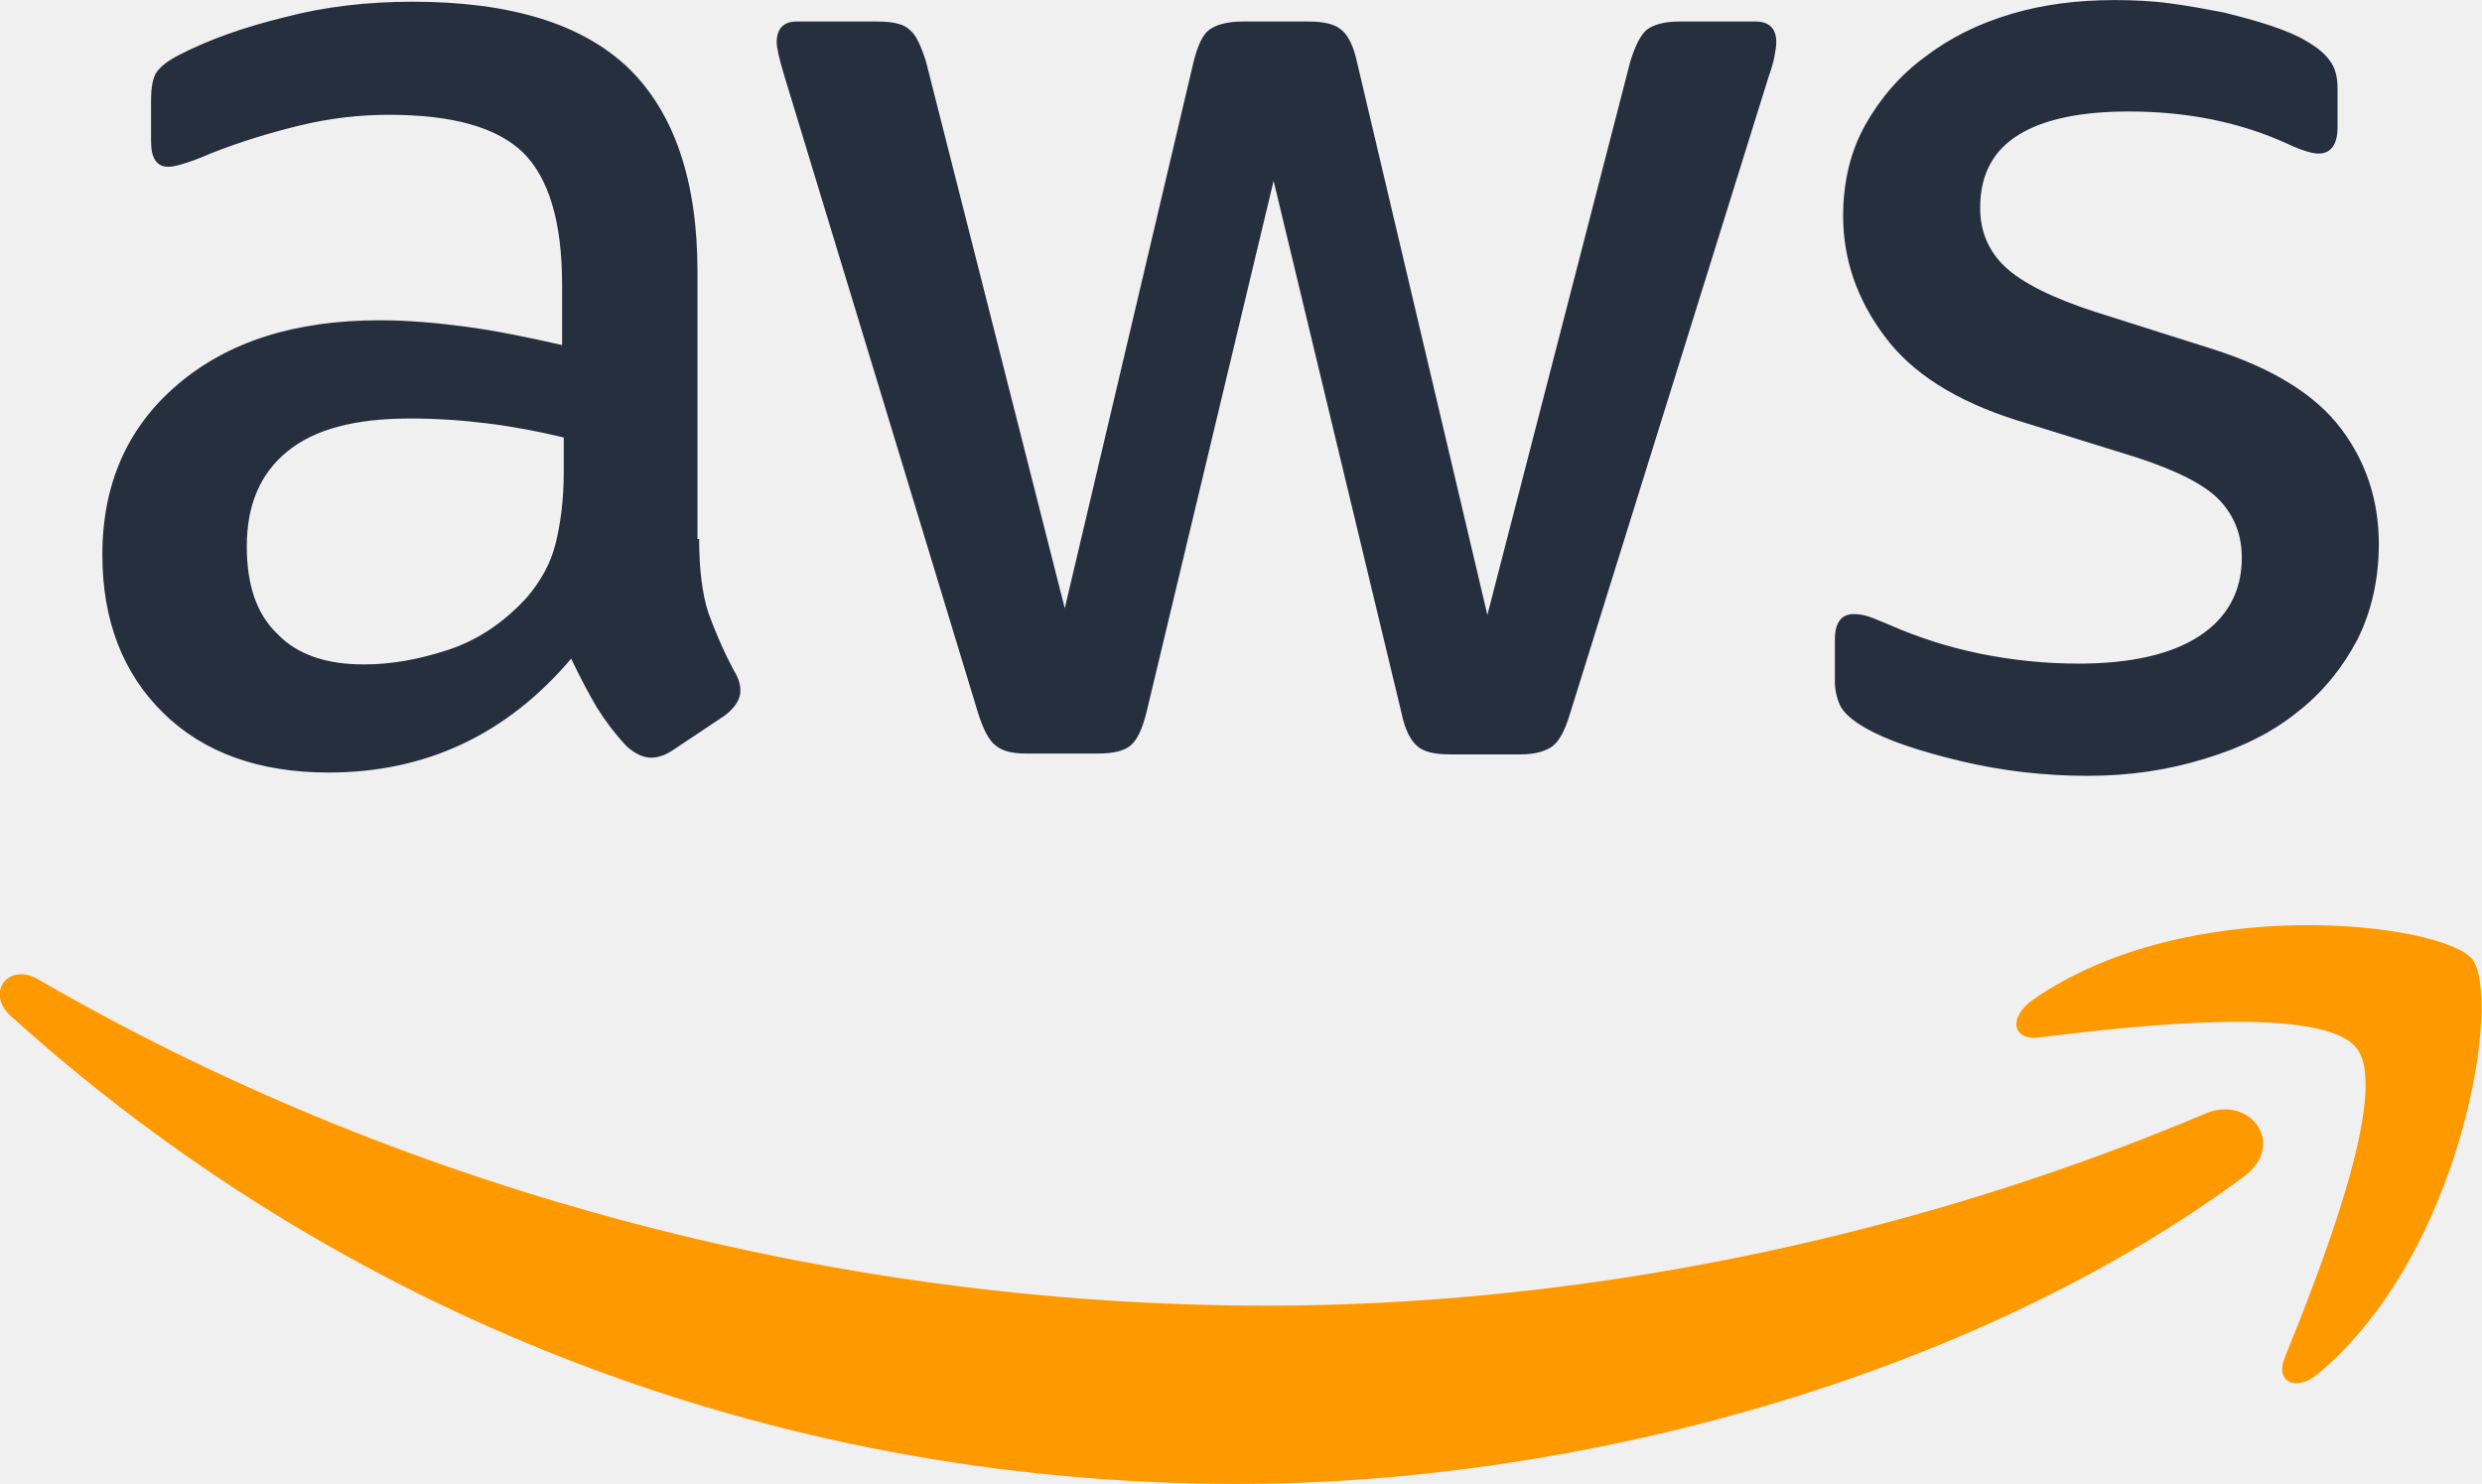
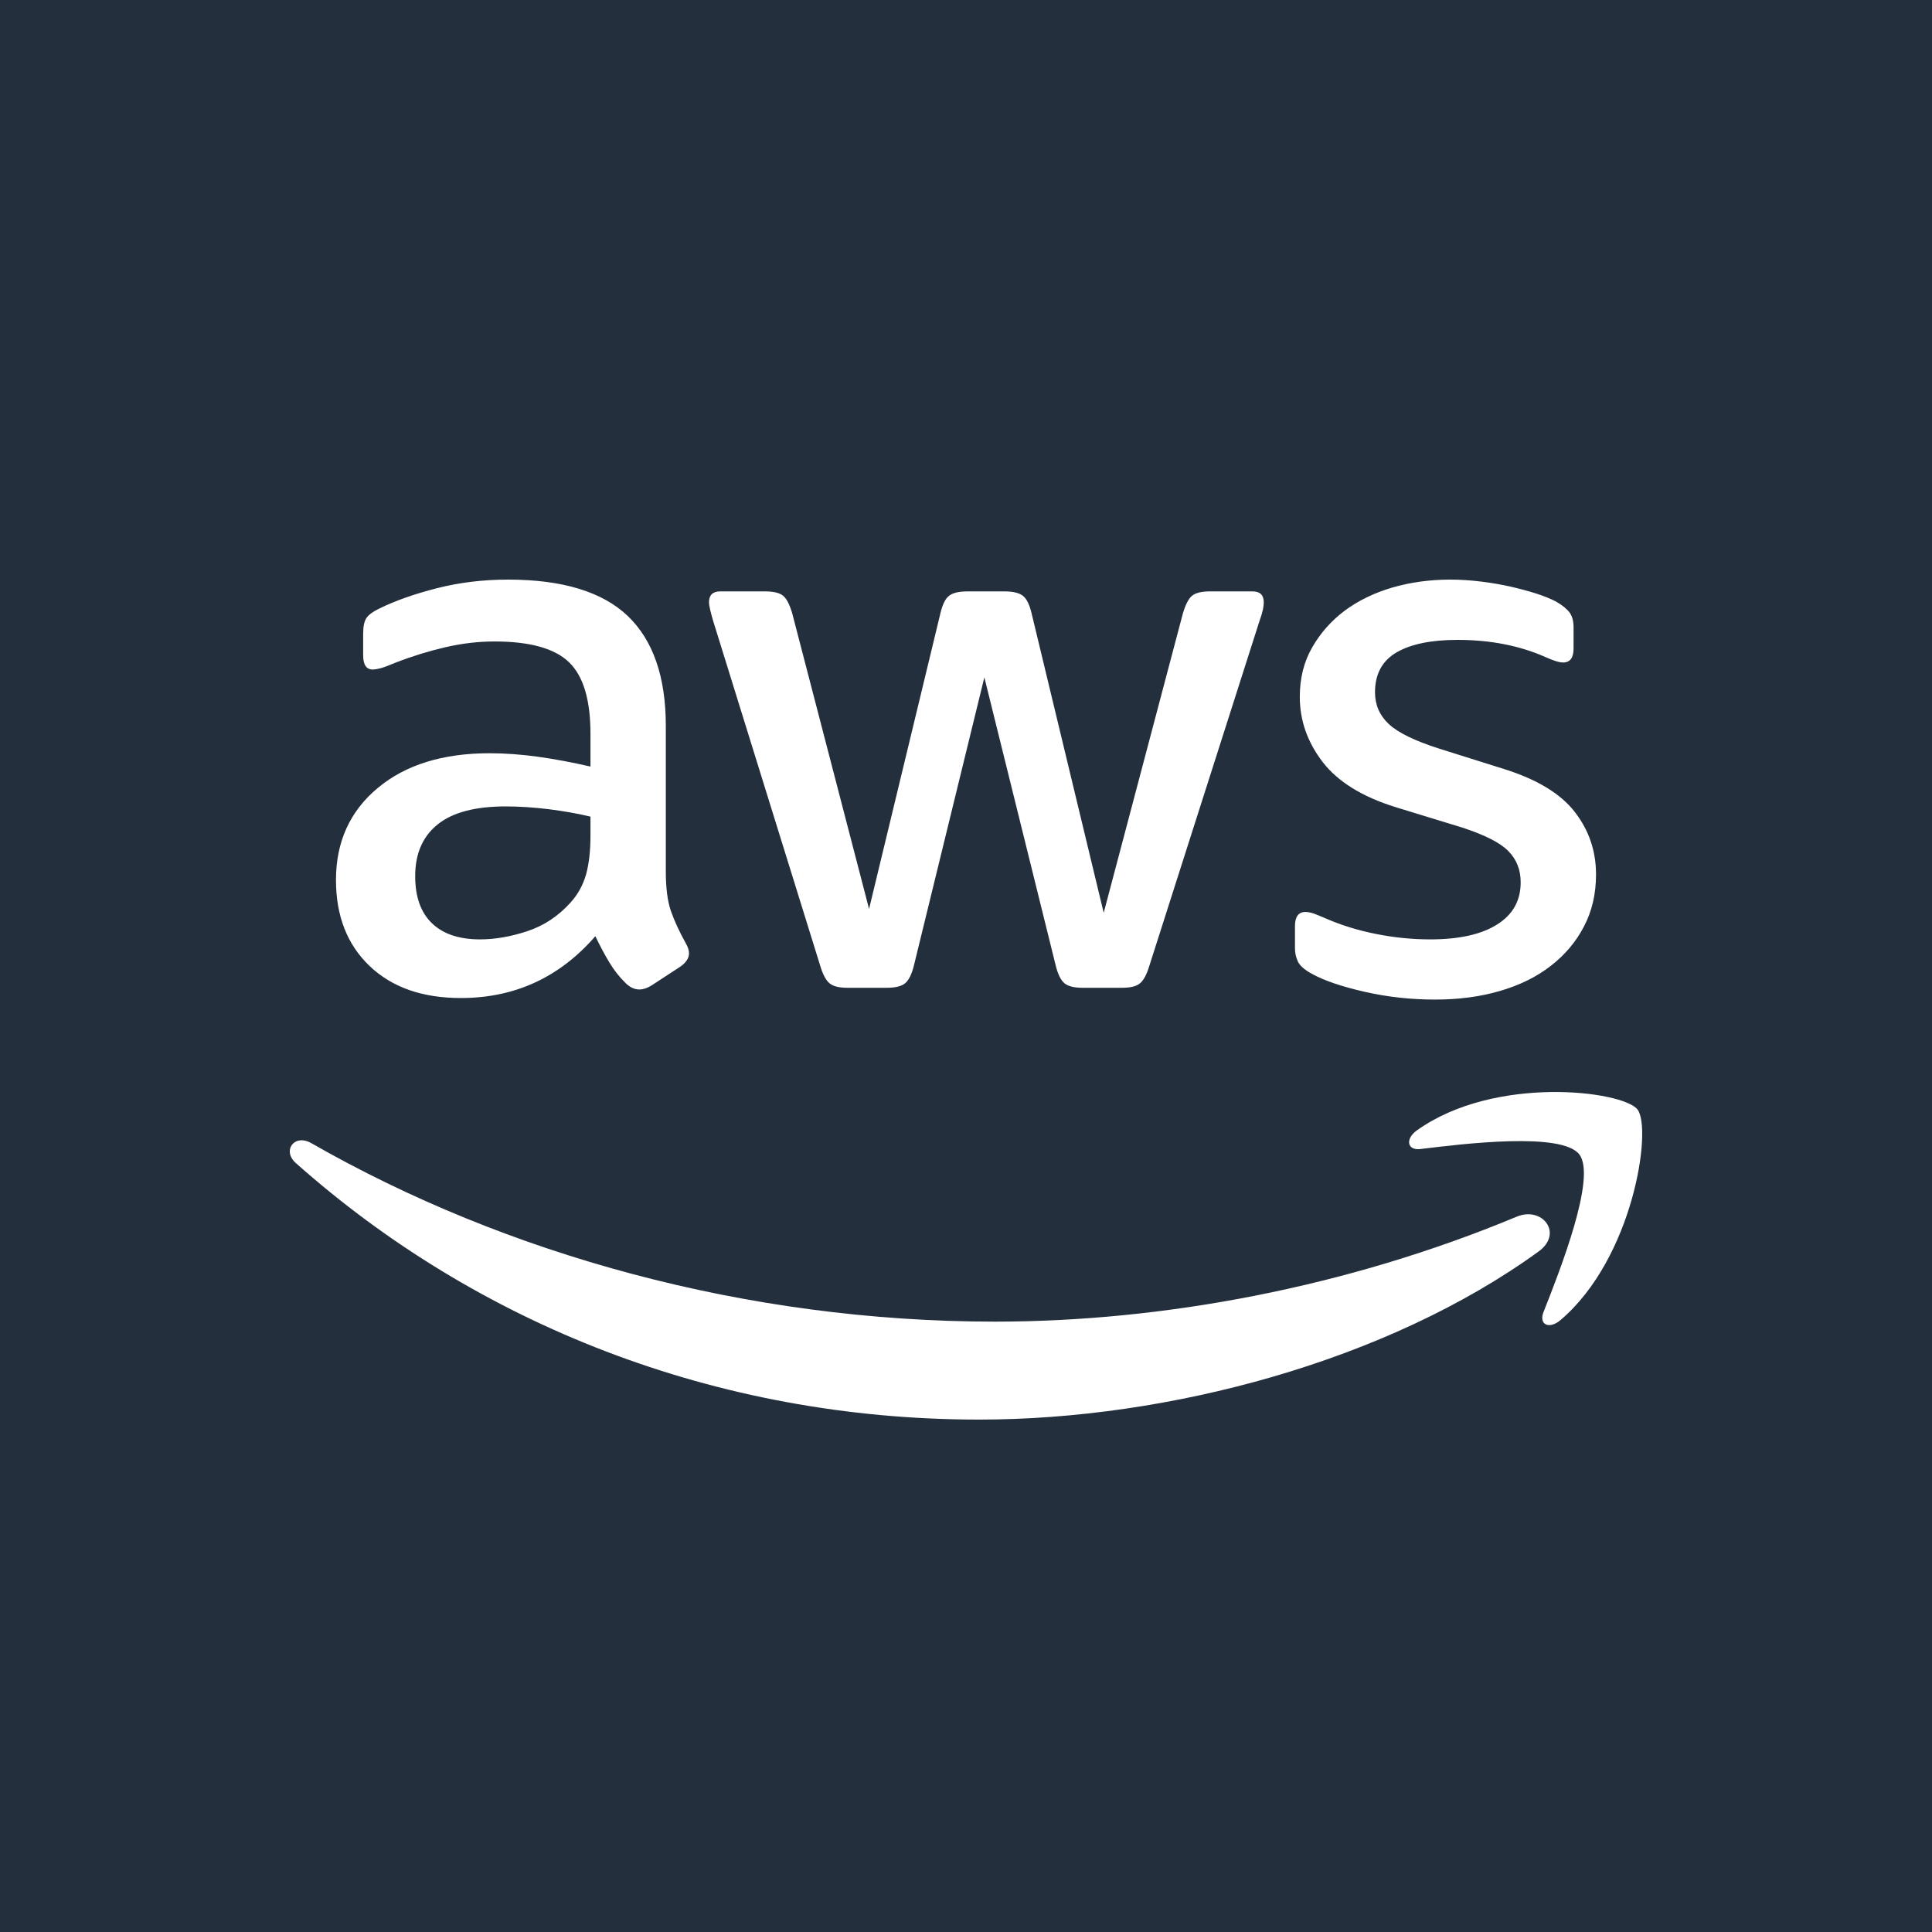
- <svg xmlns="http://www.w3.org/2000/svg" id="Layer_1" viewBox="0 0 300.7 179.8" width="2500" height="1495">
-   <style>.st0{fill:#252f3e}.st1{fill:#f90}</style>
-   <path class="st0" d="M84.7 65.3c0 3.7.4 6.7 1.1 8.9.8 2.2 1.8 4.6 3.2 7.2.5.8.7 1.6.7 2.3 0 1-.6 2-1.9 3l-6.3 4.2c-.9.6-1.8.9-2.6.9-1 0-2-.5-3-1.4-1.4-1.5-2.6-3.1-3.6-4.7-1-1.7-2-3.6-3.1-5.9-7.8 9.2-17.6 13.8-29.4 13.8-8.4 0-15.1-2.4-20-7.2-4.9-4.8-7.4-11.2-7.4-19.2 0-8.5 3-15.4 9.1-20.6s14.2-7.8 24.5-7.8c3.4 0 6.9.3 10.6.8s7.5 1.3 11.5 2.2v-7.3c0-7.6-1.6-12.9-4.7-16-3.2-3.1-8.6-4.6-16.3-4.6-3.5 0-7.1.4-10.8 1.3-3.7.9-7.3 2-10.8 3.4-1.6.7-2.8 1.1-3.5 1.3-.7.2-1.2.3-1.6.3-1.4 0-2.1-1-2.1-3.1v-4.9c0-1.6.2-2.8.7-3.5s1.4-1.4 2.8-2.1c3.5-1.8 7.7-3.3 12.6-4.5C39.3.8 44.5.2 50 .2c11.9 0 20.6 2.7 26.2 8.1 5.5 5.4 8.3 13.6 8.3 24.6v32.4h.2zM44.1 80.5c3.3 0 6.7-.6 10.3-1.8 3.6-1.2 6.8-3.4 9.5-6.4 1.6-1.9 2.8-4 3.4-6.4s1-5.3 1-8.7V53c-2.9-.7-6-1.3-9.2-1.7s-6.3-.6-9.4-.6c-6.7 0-11.6 1.3-14.9 4-3.3 2.7-4.9 6.5-4.9 11.5 0 4.7 1.2 8.2 3.7 10.6 2.4 2.5 5.9 3.7 10.5 3.7zm80.3 10.8c-1.8 0-3-.3-3.8-1-.8-.6-1.5-2-2.1-3.9L95 9.1c-.6-2-.9-3.3-.9-4 0-1.6.8-2.5 2.4-2.5h9.8c1.9 0 3.2.3 3.9 1 .8.6 1.4 2 2 3.9L129 73.7l15.6-66.2c.5-2 1.1-3.3 1.9-3.9.8-.6 2.2-1 4-1h8c1.9 0 3.2.3 4 1 .8.6 1.5 2 1.9 3.9l15.8 67 17.3-67c.6-2 1.3-3.3 2-3.9.8-.6 2.1-1 3.9-1h9.3c1.6 0 2.5.8 2.5 2.5 0 .5-.1 1-.2 1.6-.1.6-.3 1.4-.7 2.5l-24.1 77.3c-.6 2-1.3 3.3-2.1 3.9s-2.1 1-3.8 1h-8.6c-1.9 0-3.2-.3-4-1s-1.5-2-1.9-4l-15.5-64.5-15.4 64.4c-.5 2-1.1 3.3-1.9 4-.8.7-2.2 1-4 1h-8.6zM252.9 94c-5.2 0-10.4-.6-15.4-1.8-5-1.2-8.9-2.5-11.5-4-1.6-.9-2.7-1.9-3.1-2.8-.4-.9-.6-1.9-.6-2.8v-5.1c0-2.1.8-3.1 2.3-3.1.6 0 1.2.1 1.8.3.6.2 1.5.6 2.5 1 3.4 1.5 7.1 2.7 11 3.5 4 .8 7.9 1.2 11.9 1.2 6.3 0 11.2-1.1 14.6-3.3 3.4-2.2 5.2-5.4 5.2-9.5 0-2.8-.9-5.1-2.7-7-1.8-1.9-5.2-3.6-10.1-5.2l-14.5-4.5c-7.3-2.3-12.7-5.7-16-10.2-3.3-4.4-5-9.3-5-14.5 0-4.2.9-7.9 2.7-11.1s4.2-6 7.2-8.2c3-2.3 6.4-4 10.4-5.2S251.8 0 256.2 0c2.2 0 4.5.1 6.7.4 2.3.3 4.4.7 6.5 1.1 2 .5 3.9 1 5.7 1.6 1.8.6 3.2 1.2 4.2 1.8 1.4.8 2.4 1.6 3 2.5.6.8.9 1.9.9 3.3v4.7c0 2.1-.8 3.2-2.3 3.2-.8 0-2.1-.4-3.8-1.2-5.7-2.6-12.1-3.9-19.2-3.9-5.7 0-10.2.9-13.3 2.8s-4.7 4.8-4.7 8.9c0 2.8 1 5.2 3 7.1 2 1.9 5.7 3.8 11 5.5l14.2 4.5c7.2 2.3 12.4 5.5 15.5 9.6s4.6 8.8 4.6 14c0 4.3-.9 8.2-2.6 11.6-1.8 3.4-4.2 6.4-7.3 8.8-3.1 2.5-6.8 4.3-11.1 5.6-4.5 1.4-9.2 2.1-14.3 2.1z" />
-   <path class="st1" d="M271.8 142.6c-32.9 24.3-80.7 37.2-121.8 37.2-57.6 0-109.5-21.3-148.7-56.7-3.1-2.8-.3-6.6 3.4-4.4 42.4 24.6 94.7 39.5 148.8 39.5 36.5 0 76.6-7.6 113.5-23.2 5.5-2.5 10.2 3.6 4.8 7.6z" />
-   <path class="st1" d="M285.5 127c-4.2-5.4-27.8-2.6-38.5-1.3-3.2.4-3.7-2.4-.8-4.5 18.8-13.2 49.7-9.4 53.3-5 3.6 4.5-1 35.4-18.6 50.2-2.7 2.3-5.3 1.1-4.1-1.9 4-9.9 12.9-32.2 8.7-37.5z" />
+ <svg xmlns="http://www.w3.org/2000/svg" width="40px" height="40px" viewBox="0 0 40 40" version="1.1">
+   <g id="Icon-Architecture-Group/32/AWS-Cloud-logo_32" stroke="none" stroke-width="1" fill="none" fill-rule="evenodd">
+     <rect id="Rectangle" fill="#242F3E" x="0" y="0" width="40" height="40" />
+     <path d="M32.698,23.901 C33.059,24.37 32.298,26.3 31.957,27.164 C31.853,27.426 32.075,27.529 32.307,27.332 C33.82,26.048 34.212,23.357 33.901,22.969 C33.594,22.583 30.95,22.252 29.338,23.401 C29.089,23.578 29.132,23.822 29.407,23.79 C30.315,23.678 32.338,23.433 32.698,23.901 L32.698,23.901 Z M31.856,25.91 C32.374,25.532 31.93,24.969 31.402,25.19 C27.889,26.654 24.075,27.363 20.602,27.363 C15.459,27.363 10.475,25.974 6.446,23.668 C6.094,23.466 5.833,23.823 6.127,24.082 C9.86,27.398 14.796,29.391 20.274,29.391 C24.184,29.391 28.725,28.183 31.856,25.91 L31.856,25.91 Z M29.712,20.695 C29.214,20.695 28.727,20.642 28.253,20.534 C27.777,20.425 27.413,20.302 27.16,20.161 C27.005,20.077 26.908,19.989 26.869,19.903 C26.831,19.815 26.811,19.729 26.811,19.643 L26.811,19.174 C26.811,18.98 26.884,18.881 27.027,18.881 C27.082,18.881 27.14,18.894 27.2,18.914 C27.261,18.937 27.341,18.969 27.441,19.012 C27.761,19.153 28.108,19.26 28.485,19.336 C28.861,19.411 29.236,19.449 29.611,19.449 C30.208,19.449 30.669,19.347 30.995,19.141 C31.322,18.937 31.484,18.646 31.484,18.268 C31.484,18.008 31.399,17.793 31.227,17.619 C31.056,17.445 30.738,17.286 30.275,17.134 L28.9,16.713 C28.203,16.497 27.698,16.184 27.383,15.775 C27.068,15.363 26.911,14.916 26.911,14.428 C26.911,14.041 26.996,13.699 27.169,13.401 C27.339,13.104 27.564,12.851 27.845,12.64 C28.13,12.43 28.459,12.272 28.834,12.162 C29.208,12.055 29.606,12 30.026,12 C30.236,12 30.449,12.014 30.666,12.041 C30.881,12.067 31.085,12.103 31.278,12.146 C31.471,12.191 31.651,12.239 31.816,12.292 C31.982,12.347 32.114,12.401 32.215,12.454 C32.346,12.529 32.439,12.605 32.496,12.681 C32.551,12.756 32.579,12.858 32.579,12.989 L32.579,13.425 C32.579,13.62 32.507,13.716 32.362,13.716 C32.285,13.716 32.165,13.68 31.998,13.604 C31.458,13.365 30.848,13.248 30.177,13.248 C29.635,13.248 29.214,13.334 28.916,13.506 C28.617,13.68 28.468,13.955 28.468,14.333 C28.468,14.591 28.562,14.81 28.751,14.988 C28.939,15.166 29.286,15.336 29.795,15.499 L31.137,15.921 C31.822,16.135 32.311,16.433 32.603,16.809 C32.897,17.188 33.044,17.619 33.044,18.104 C33.044,18.505 32.961,18.864 32.794,19.182 C32.628,19.501 32.399,19.772 32.105,19.999 C31.813,20.226 31.463,20.398 31.054,20.517 C30.644,20.637 30.197,20.695 29.712,20.695 L29.712,20.695 Z M17.547,20.451 C17.381,20.451 17.26,20.424 17.182,20.364 C17.104,20.303 17.038,20.183 16.983,19.999 L14.761,12.842 C14.708,12.658 14.679,12.535 14.679,12.471 C14.679,12.32 14.757,12.244 14.912,12.244 L15.839,12.244 C16.016,12.244 16.14,12.274 16.213,12.334 C16.284,12.392 16.347,12.512 16.402,12.698 L17.993,18.818 L19.47,12.698 C19.514,12.512 19.574,12.392 19.651,12.334 C19.728,12.274 19.855,12.244 20.031,12.244 L20.796,12.244 C20.971,12.244 21.098,12.274 21.176,12.334 C21.253,12.392 21.314,12.512 21.358,12.698 L22.851,18.899 L24.491,12.698 C24.546,12.512 24.609,12.392 24.681,12.334 C24.754,12.274 24.877,12.244 25.054,12.244 L25.932,12.244 C26.088,12.244 26.165,12.32 26.165,12.471 C26.165,12.512 26.158,12.562 26.149,12.615 C26.136,12.671 26.116,12.746 26.081,12.842 L23.795,19.999 C23.74,20.183 23.673,20.303 23.595,20.364 C23.518,20.424 23.396,20.451 23.231,20.451 L22.418,20.451 C22.242,20.451 22.115,20.421 22.038,20.357 C21.961,20.292 21.9,20.166 21.856,19.984 L20.38,14.024 L18.923,19.984 C18.879,20.166 18.817,20.292 18.74,20.357 C18.662,20.421 18.536,20.451 18.359,20.451 L17.547,20.451 Z M9.939,19.449 C10.25,19.449 10.575,19.392 10.918,19.279 C11.26,19.165 11.558,18.969 11.812,18.687 C11.968,18.515 12.074,18.318 12.136,18.096 C12.196,17.876 12.225,17.609 12.225,17.295 L12.225,16.907 C11.951,16.842 11.661,16.791 11.356,16.753 C11.052,16.716 10.757,16.696 10.469,16.696 C9.84,16.696 9.369,16.82 9.061,17.069 C8.752,17.317 8.596,17.672 8.596,18.139 C8.596,18.57 8.713,18.895 8.945,19.117 C9.177,19.339 9.509,19.449 9.939,19.449 L9.939,19.449 Z M13.785,18.041 C13.785,18.386 13.82,18.66 13.892,18.866 C13.965,19.072 14.067,19.294 14.199,19.53 C14.243,19.606 14.265,19.676 14.265,19.739 C14.265,19.838 14.204,19.93 14.083,20.015 L13.486,20.405 C13.398,20.458 13.315,20.486 13.238,20.486 C13.137,20.486 13.044,20.443 12.956,20.357 C12.822,20.226 12.71,20.084 12.617,19.927 C12.521,19.771 12.425,19.588 12.326,19.383 C11.585,20.236 10.658,20.663 9.542,20.663 C8.746,20.663 8.116,20.443 7.651,19.999 C7.188,19.557 6.956,18.963 6.956,18.219 C6.956,17.432 7.243,16.796 7.819,16.316 C8.392,15.836 9.167,15.595 10.138,15.595 C10.459,15.595 10.793,15.62 11.141,15.668 C11.488,15.716 11.851,15.785 12.225,15.871 L12.225,15.192 C12.225,14.49 12.078,13.996 11.779,13.709 C11.481,13.423 10.968,13.281 10.239,13.281 C9.906,13.281 9.566,13.32 9.218,13.401 C8.871,13.482 8.53,13.587 8.199,13.716 C8.044,13.781 7.933,13.822 7.868,13.838 C7.802,13.854 7.752,13.862 7.719,13.862 C7.587,13.862 7.519,13.766 7.519,13.57 L7.519,13.118 C7.519,12.966 7.543,12.858 7.587,12.795 C7.631,12.729 7.719,12.664 7.852,12.6 C8.183,12.437 8.581,12.297 9.044,12.179 C9.509,12.06 10,12 10.52,12 C11.646,12 12.472,12.253 12.997,12.753 C13.521,13.255 13.785,14.013 13.785,15.028 L13.785,18.041 Z" id="Fill-1" fill="#FFFFFF" />
+   </g>
</svg>
